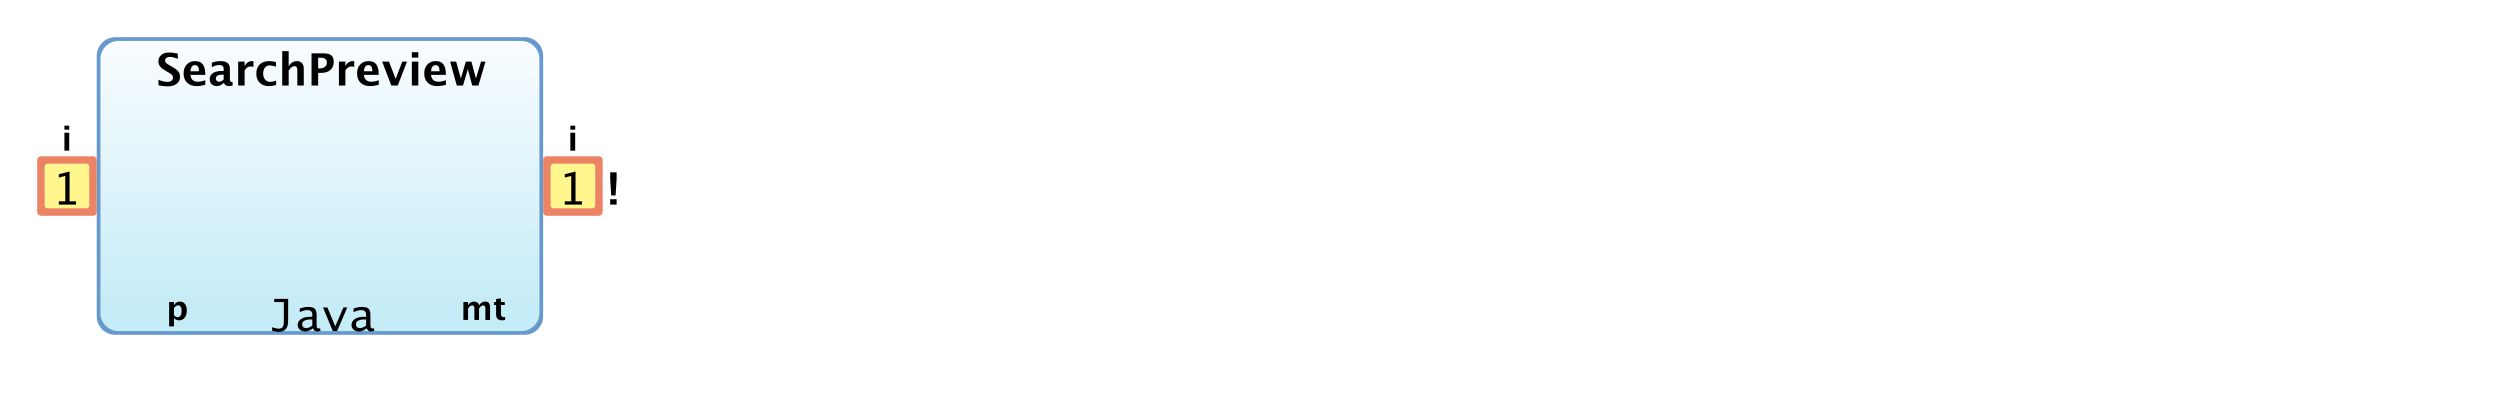
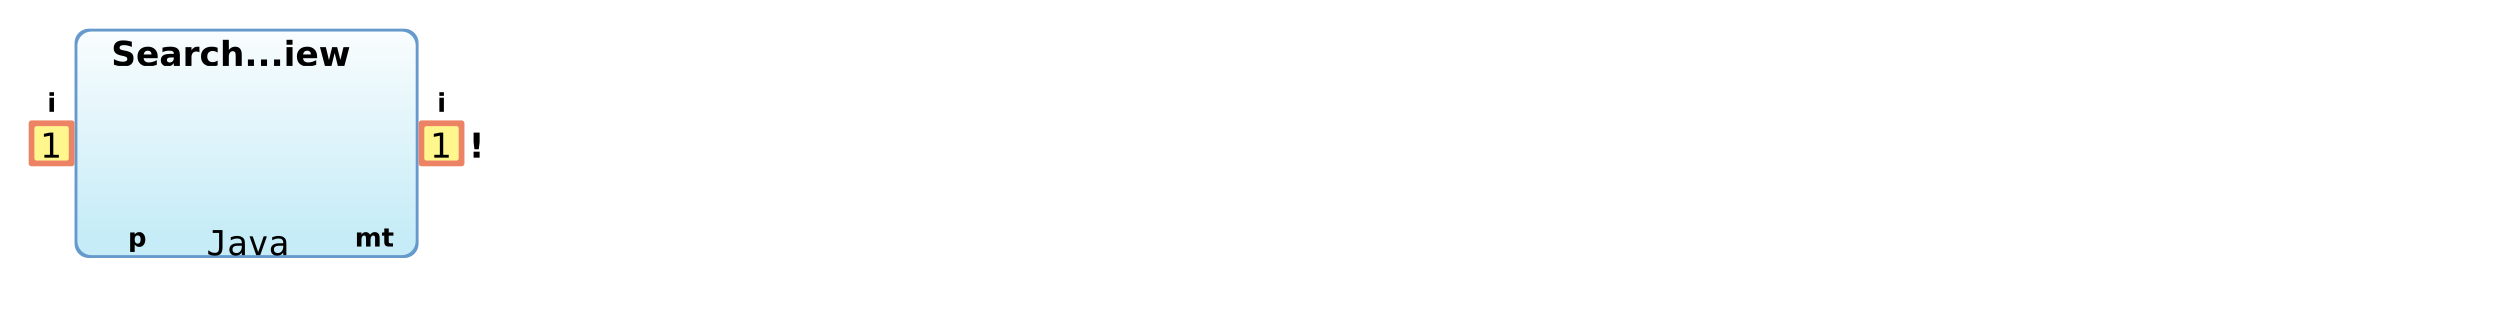
<svg xmlns="http://www.w3.org/2000/svg" style="fill-opacity:1; color-rendering:auto; color-interpolation:auto; text-rendering:auto; stroke:black; stroke-linecap:square; stroke-miterlimit:10; shape-rendering:auto; stroke-opacity:1; fill:black; stroke-dasharray:none; font-weight:normal; stroke-width:1; font-family:'Dialog'; font-style:normal; stroke-linejoin:miter; font-size:12; stroke-dashoffset:0; image-rendering:auto;">
  <defs id="genericDefs" />
  <g>
    <defs id="defs1">
      <linearGradient x1="26" gradientUnits="userSpaceOnUse" x2="26" y1="10" y2="82" id="linearGradient1" spreadMethod="pad">
        <stop style="stop-opacity:1; stop-color:rgb(250,253,254);" offset="0%" />
        <stop style="stop-opacity:1; stop-color:rgb(198,236,247);" offset="100%" />
      </linearGradient>
+       <clipPath clipPathUnits="userSpaceOnUse" id="clipPath1">
+         <path d="M38.8 11 L133.2 11 L133.2 23 L38.8 23 L38.8 11 Z" />
+       </clipPath>
    </defs>
    <g style="fill:rgb(0,0,0); fill-opacity:0; stroke-opacity:0; stroke:rgb(0,0,0);">
-       <rect x="0" width="672" height="100" y="0" style="stroke:none;" />
+       <rect x="0" width="872" height="100" y="0" style="stroke:none;" />
    </g>
    <g style="fill:rgb(102,153,204); stroke:rgb(102,153,204);">
      <rect x="26" y="10" width="120" style="stroke:none;" rx="5" ry="5" height="80" />
      <rect x="27" y="11" width="118" style="fill:url(#linearGradient1); stroke:none;" rx="4.875" ry="4.875" height="78" />
    </g>
    <g style="font-family:sans-serif; font-weight:bold;">
-       <path style="stroke:none;" d="M42.594 22.922 L42.594 21.438 Q44 22.016 45 22.016 Q45.688 22.016 46.094 21.711 Q46.5 21.406 46.5 20.859 Q46.5 20.438 46.242 20.148 Q45.984 19.859 45.281 19.469 L44.703 19.141 Q43.547 18.484 43.062 17.883 Q42.578 17.281 42.578 16.484 Q42.578 15.406 43.367 14.758 Q44.156 14.109 45.453 14.109 Q46.484 14.109 47.797 14.406 L47.797 15.797 Q46.453 15.297 45.688 15.297 Q45.094 15.297 44.734 15.562 Q44.375 15.828 44.375 16.266 Q44.375 16.625 44.625 16.891 Q44.875 17.156 45.562 17.562 L46.188 17.906 Q47.438 18.609 47.914 19.195 Q48.391 19.781 48.391 20.641 Q48.391 21.844 47.492 22.531 Q46.594 23.219 45.031 23.219 Q43.984 23.219 42.594 22.922 ZM55.184 22.781 Q53.949 23.141 52.84 23.141 Q51.23 23.141 50.293 22.227 Q49.355 21.312 49.355 19.734 Q49.355 18.234 50.207 17.328 Q51.059 16.422 52.465 16.422 Q53.871 16.422 54.527 17.312 Q55.184 18.203 55.184 20.125 L51.184 20.125 Q51.371 21.969 53.215 21.969 Q54.09 21.969 55.184 21.562 L55.184 22.781 ZM51.168 19.156 L53.48 19.156 Q53.48 17.5 52.418 17.5 Q51.34 17.5 51.168 19.156 ZM60.121 22.312 Q59.262 23.141 58.262 23.141 Q57.418 23.141 56.895 22.625 Q56.371 22.109 56.371 21.297 Q56.371 20.234 57.223 19.656 Q58.074 19.078 59.668 19.078 L60.121 19.078 L60.121 18.484 Q60.121 17.484 58.98 17.484 Q57.965 17.484 56.934 18.062 L56.934 16.859 Q58.105 16.422 59.262 16.422 Q61.793 16.422 61.793 18.422 L61.793 21.281 Q61.793 22.031 62.277 22.031 Q62.355 22.031 62.496 22.016 L62.543 22.984 Q61.996 23.141 61.574 23.141 Q60.512 23.141 60.199 22.312 L60.121 22.312 ZM60.121 21.375 L60.121 20.062 L59.715 20.062 Q58.027 20.062 58.027 21.125 Q58.027 21.484 58.27 21.727 Q58.512 21.969 58.871 21.969 Q59.48 21.969 60.121 21.375 ZM64.019 23 L64.019 16.562 L65.754 16.562 L65.754 17.781 Q66.441 16.422 67.816 16.422 Q67.973 16.422 68.129 16.453 L68.129 18 Q67.769 17.859 67.441 17.859 Q66.41 17.859 65.754 18.922 L65.754 23 L64.019 23 ZM74.225 22.859 Q73.147 23.141 72.225 23.141 Q70.693 23.141 69.795 22.234 Q68.897 21.328 68.897 19.781 Q68.897 18.203 69.818 17.312 Q70.74 16.422 72.365 16.422 Q73.147 16.422 74.178 16.672 L74.178 17.922 Q73.115 17.578 72.475 17.578 Q71.693 17.578 71.217 18.18 Q70.74 18.781 70.74 19.766 Q70.74 20.781 71.256 21.391 Q71.772 22 72.615 22 Q73.397 22 74.225 21.656 L74.225 22.859 ZM75.861 23 L75.861 13.75 L77.596 13.75 L77.596 17.781 Q78.455 16.422 79.799 16.422 Q80.658 16.422 81.158 16.969 Q81.658 17.516 81.658 18.453 L81.658 23 L79.924 23 L79.924 18.875 Q79.924 17.781 79.189 17.781 Q78.361 17.781 77.596 18.953 L77.596 23 L75.861 23 ZM83.742 23 L83.742 14.328 L86.773 14.328 Q88.352 14.328 89.031 14.859 Q89.711 15.391 89.711 16.625 Q89.711 18.031 88.805 18.812 Q87.898 19.594 86.273 19.594 L85.523 19.594 L85.523 23 L83.742 23 ZM85.523 18.406 L85.867 18.406 Q86.789 18.406 87.328 17.977 Q87.867 17.547 87.867 16.812 Q87.867 15.516 86.227 15.516 L85.523 15.516 L85.523 18.406 ZM91.102 23 L91.102 16.562 L92.836 16.562 L92.836 17.781 Q93.523 16.422 94.898 16.422 Q95.055 16.422 95.211 16.453 L95.211 18 Q94.852 17.859 94.523 17.859 Q93.492 17.859 92.836 18.922 L92.836 23 L91.102 23 ZM101.807 22.781 Q100.572 23.141 99.463 23.141 Q97.853 23.141 96.916 22.227 Q95.978 21.312 95.978 19.734 Q95.978 18.234 96.83 17.328 Q97.682 16.422 99.088 16.422 Q100.494 16.422 101.15 17.312 Q101.807 18.203 101.807 20.125 L97.807 20.125 Q97.994 21.969 99.838 21.969 Q100.713 21.969 101.807 21.562 L101.807 22.781 ZM97.791 19.156 L100.103 19.156 Q100.103 17.5 99.041 17.5 Q97.963 17.5 97.791 19.156 ZM105.182 23 L102.728 16.562 L104.557 16.562 L106.353 21.203 L108.135 16.562 L109.4 16.562 L106.916 23 L105.182 23 ZM110.707 23 L110.707 16.562 L112.441 16.562 L112.441 23 L110.707 23 ZM110.707 15.484 L110.707 14.031 L112.441 14.031 L112.441 15.484 L110.707 15.484 ZM119.859 22.781 Q118.625 23.141 117.516 23.141 Q115.906 23.141 114.969 22.227 Q114.031 21.312 114.031 19.734 Q114.031 18.234 114.883 17.328 Q115.734 16.422 117.141 16.422 Q118.547 16.422 119.203 17.312 Q119.859 18.203 119.859 20.125 L115.859 20.125 Q116.047 21.969 117.891 21.969 Q118.766 21.969 119.859 21.562 L119.859 22.781 ZM115.844 19.156 L118.156 19.156 Q118.156 17.5 117.094 17.5 Q116.016 17.5 115.844 19.156 ZM122.781 23 L121 16.562 L122.609 16.562 L123.875 21.078 L125.219 16.562 L126.719 16.562 L127.938 21.094 L129.297 16.562 L130.5 16.562 L128.594 23 L126.938 23 L125.766 18.594 L124.453 23 L122.781 23 Z" />
-       <path style="stroke:none;" d="M73.156 88.938 L73.156 87.953 L73.547 88.078 Q74.344 88.344 74.828 88.344 Q75.641 88.344 75.969 87.914 Q76.297 87.484 76.297 86.406 L76.297 81.188 L73.703 81.188 L73.703 80.328 L77.453 80.328 L77.453 85.797 Q77.453 86.938 77.32 87.492 Q77.188 88.047 76.812 88.469 Q76.141 89.219 74.906 89.219 Q74.234 89.219 73.156 88.938 ZM84.121 88.234 Q83.074 89.109 82.027 89.109 Q81.152 89.109 80.59 88.609 Q80.027 88.109 80.027 87.359 Q80.027 86.359 80.91 85.758 Q81.793 85.156 83.231 85.156 L83.949 85.156 L83.949 84.609 Q83.949 83.984 83.621 83.672 Q83.293 83.359 82.652 83.359 Q81.652 83.359 80.574 83.922 L80.574 82.938 Q81.809 82.5 82.902 82.5 Q84.106 82.5 84.606 82.984 Q85.106 83.469 85.106 84.641 L85.106 87.297 Q85.106 87.875 85.231 88.086 Q85.356 88.297 85.684 88.297 Q85.793 88.297 86.059 88.234 L86.152 88.922 Q85.574 89.109 85.277 89.109 Q84.84 89.109 84.559 88.891 Q84.277 88.672 84.121 88.234 ZM83.949 87.484 L83.949 85.875 L83.59 85.875 Q82.402 85.875 81.816 86.195 Q81.231 86.516 81.231 87.156 Q81.231 87.672 81.504 87.93 Q81.777 88.188 82.34 88.188 Q83.09 88.188 83.949 87.484 ZM89.461 89 L86.82 82.641 L88.008 82.641 L90.117 87.734 L92.305 82.641 L93.336 82.641 L90.617 89 L89.461 89 ZM98.582 88.234 Q97.535 89.109 96.488 89.109 Q95.613 89.109 95.051 88.609 Q94.488 88.109 94.488 87.359 Q94.488 86.359 95.371 85.758 Q96.254 85.156 97.691 85.156 L98.41 85.156 L98.41 84.609 Q98.41 83.984 98.082 83.672 Q97.754 83.359 97.113 83.359 Q96.113 83.359 95.035 83.922 L95.035 82.938 Q96.269 82.5 97.363 82.5 Q98.566 82.5 99.066 82.984 Q99.566 83.469 99.566 84.641 L99.566 87.297 Q99.566 87.875 99.691 88.086 Q99.816 88.297 100.144 88.297 Q100.254 88.297 100.519 88.234 L100.613 88.922 Q100.035 89.109 99.738 89.109 Q99.301 89.109 99.019 88.891 Q98.738 88.672 98.582 88.234 ZM98.41 87.484 L98.41 85.875 L98.051 85.875 Q96.863 85.875 96.277 86.195 Q95.691 86.516 95.691 87.156 Q95.691 87.672 95.965 87.93 Q96.238 88.188 96.801 88.188 Q97.551 88.188 98.41 87.484 Z" />
-       <path style="stroke:none;" d="M124.562 86 L124.562 81.172 L125.812 81.172 L125.812 82.078 Q126.375 81.062 127.438 81.062 Q127.984 81.062 128.336 81.328 Q128.688 81.594 128.766 82.078 Q129.438 81.062 130.406 81.062 Q131.719 81.062 131.719 82.531 L131.719 86 L130.469 86 L130.469 82.953 Q130.469 82.094 129.906 82.094 Q129.312 82.094 128.766 82.938 L128.766 86 L127.516 86 L127.516 82.953 Q127.516 82.094 126.938 82.094 Q126.359 82.094 125.812 82.938 L125.812 86 L124.562 86 ZM135.774 85.969 Q135.306 86.109 135.04 86.109 Q133.352 86.109 133.352 84.531 L133.352 81.984 L132.806 81.984 L132.806 81.172 L133.352 81.172 L133.352 80.359 L134.649 80.219 L134.649 81.172 L135.681 81.172 L135.681 81.984 L134.649 81.984 L134.649 84.359 Q134.649 85.25 135.384 85.25 Q135.54 85.25 135.774 85.188 L135.774 85.969 Z" />
+       <path d="M45.987 14.531 L45.987 16.375 Q45.269 16.062 44.581 15.898 Q43.894 15.734 43.284 15.734 Q42.487 15.734 42.097 15.953 Q41.706 16.172 41.706 16.641 Q41.706 17 41.964 17.195 Q42.222 17.391 42.909 17.531 L43.878 17.719 Q45.331 18.016 45.948 18.609 Q46.566 19.203 46.566 20.312 Q46.566 21.75 45.706 22.461 Q44.847 23.172 43.081 23.172 Q42.253 23.172 41.417 23.016 Q40.581 22.859 39.737 22.547 L39.737 20.641 Q40.581 21.078 41.362 21.305 Q42.144 21.531 42.862 21.531 Q43.612 21.531 44.003 21.289 Q44.394 21.047 44.394 20.578 Q44.394 20.172 44.128 19.953 Q43.862 19.734 43.066 19.547 L42.191 19.359 Q40.878 19.078 40.269 18.461 Q39.659 17.844 39.659 16.812 Q39.659 15.5 40.503 14.797 Q41.347 14.094 42.925 14.094 Q43.659 14.094 44.417 14.203 Q45.175 14.312 45.987 14.531 ZM55.005 19.703 L55.005 20.297 L50.099 20.297 Q50.177 21.031 50.63 21.406 Q51.083 21.781 51.911 21.781 Q52.568 21.781 53.263 21.578 Q53.958 21.375 54.693 20.984 L54.693 22.594 Q53.943 22.875 53.2 23.023 Q52.458 23.172 51.708 23.172 Q49.927 23.172 48.943 22.266 Q47.958 21.359 47.958 19.719 Q47.958 18.125 48.927 17.203 Q49.896 16.281 51.599 16.281 Q53.146 16.281 54.075 17.211 Q55.005 18.141 55.005 19.703 ZM52.849 19 Q52.849 18.406 52.497 18.039 Q52.146 17.672 51.583 17.672 Q50.974 17.672 50.591 18.016 Q50.208 18.359 50.114 19 L52.849 19 ZM59.534 20.047 Q58.878 20.047 58.542 20.266 Q58.206 20.484 58.206 20.922 Q58.206 21.328 58.48 21.555 Q58.753 21.781 59.222 21.781 Q59.816 21.781 60.222 21.352 Q60.628 20.922 60.628 20.281 L60.628 20.047 L59.534 20.047 ZM62.737 19.25 L62.737 23 L60.628 23 L60.628 22.031 Q60.206 22.625 59.675 22.898 Q59.144 23.172 58.394 23.172 Q57.362 23.172 56.73 22.578 Q56.097 21.984 56.097 21.031 Q56.097 19.875 56.894 19.336 Q57.691 18.797 59.378 18.797 L60.628 18.797 L60.628 18.641 Q60.628 18.141 60.23 17.906 Q59.831 17.672 59.003 17.672 Q58.331 17.672 57.753 17.805 Q57.175 17.938 56.675 18.219 L56.675 16.609 Q57.347 16.453 58.027 16.367 Q58.706 16.281 59.378 16.281 Q61.159 16.281 61.948 16.977 Q62.737 17.672 62.737 19.25 ZM69.57 18.219 Q69.288 18.094 69.015 18.031 Q68.741 17.969 68.46 17.969 Q67.663 17.969 67.226 18.492 Q66.788 19.016 66.788 19.969 L66.788 23 L64.695 23 L64.695 16.438 L66.788 16.438 L66.788 17.516 Q67.195 16.875 67.718 16.578 Q68.241 16.281 68.976 16.281 Q69.07 16.281 69.195 16.289 Q69.32 16.297 69.554 16.328 L69.57 18.219 ZM75.909 16.641 L75.909 18.359 Q75.487 18.062 75.05 17.922 Q74.612 17.781 74.159 17.781 Q73.284 17.781 72.792 18.289 Q72.3 18.797 72.3 19.719 Q72.3 20.641 72.792 21.156 Q73.284 21.672 74.159 21.672 Q74.644 21.672 75.089 21.523 Q75.534 21.375 75.909 21.094 L75.909 22.812 Q75.409 22.984 74.909 23.078 Q74.409 23.172 73.894 23.172 Q72.112 23.172 71.112 22.258 Q70.112 21.344 70.112 19.719 Q70.112 18.094 71.112 17.188 Q72.112 16.281 73.894 16.281 Q74.409 16.281 74.909 16.367 Q75.409 16.453 75.909 16.641 ZM84.32 19 L84.32 23 L82.21 23 L82.21 22.344 L82.21 19.953 Q82.21 19.094 82.171 18.773 Q82.132 18.453 82.038 18.297 Q81.913 18.094 81.702 17.977 Q81.491 17.859 81.226 17.859 Q80.57 17.859 80.195 18.367 Q79.82 18.875 79.82 19.766 L79.82 23 L77.726 23 L77.726 13.875 L79.82 13.875 L79.82 17.391 Q80.288 16.828 80.82 16.555 Q81.351 16.281 82.007 16.281 Q83.132 16.281 83.726 16.977 Q84.32 17.672 84.32 19 ZM86.472 20.734 L88.581 20.734 L88.581 23 L86.472 23 L86.472 20.734 ZM91.031 20.734 L93.14 20.734 L93.14 23 L91.031 23 L91.031 20.734 ZM95.589 20.734 L97.698 20.734 L97.698 23 L95.589 23 L95.589 20.734 ZM99.945 16.438 L102.038 16.438 L102.038 23 L99.945 23 L99.945 16.438 ZM99.945 13.875 L102.038 13.875 L102.038 15.594 L99.945 15.594 L99.945 13.875 ZM110.605 19.703 L110.605 20.297 L105.698 20.297 Q105.777 21.031 106.23 21.406 Q106.683 21.781 107.511 21.781 Q108.167 21.781 108.862 21.578 Q109.558 21.375 110.292 20.984 L110.292 22.594 Q109.542 22.875 108.8 23.023 Q108.058 23.172 107.308 23.172 Q105.527 23.172 104.542 22.266 Q103.558 21.359 103.558 19.719 Q103.558 18.125 104.527 17.203 Q105.495 16.281 107.198 16.281 Q108.745 16.281 109.675 17.211 Q110.605 18.141 110.605 19.703 ZM108.448 19 Q108.448 18.406 108.097 18.039 Q107.745 17.672 107.183 17.672 Q106.573 17.672 106.191 18.016 Q105.808 18.359 105.714 19 L108.448 19 ZM111.603 16.438 L113.65 16.438 L114.743 20.953 L115.853 16.438 L117.603 16.438 L118.712 20.906 L119.806 16.438 L121.853 16.438 L120.118 23 L117.837 23 L116.728 18.484 L115.618 23 L113.337 23 L111.603 16.438 Z" style="stroke:none; clip-path:url(#clipPath1);" />
    </g>
-     <rect width="17.7" x="121.4" height="9.0" id="sdt0" y="77.0" style="stroke-opacity:0; fill-opacity:0;" />
+     <rect width="94.4" x="38.8" height="12.0" id="sdt0" y="11.0" style="stroke-opacity:0; fill-opacity:0;" />
+     <g style="font-family:'Monospaced';">
+       <path style="stroke:none;" d="M72.641 88.641 L72.641 87.266 Q73.172 87.734 73.742 87.969 Q74.312 88.203 74.922 88.203 Q75.75 88.203 76.086 87.766 Q76.422 87.328 76.422 86.141 L76.422 81.25 L74.188 81.25 L74.188 80.25 L77.609 80.25 L77.609 86.141 Q77.609 87.797 76.984 88.484 Q76.359 89.172 74.922 89.172 Q74.359 89.172 73.805 89.039 Q73.25 88.906 72.641 88.641 ZM83.334 85.703 L82.975 85.703 Q82.037 85.703 81.561 86.031 Q81.084 86.359 81.084 87.016 Q81.084 87.609 81.443 87.938 Q81.803 88.266 82.428 88.266 Q83.318 88.266 83.826 87.648 Q84.334 87.031 84.35 85.938 L84.35 85.703 L83.334 85.703 ZM85.428 85.25 L85.428 89 L84.35 89 L84.35 88.031 Q84.006 88.609 83.482 88.891 Q82.959 89.172 82.209 89.172 Q81.193 89.172 80.6 88.602 Q80.006 88.031 80.006 87.094 Q80.006 86 80.74 85.43 Q81.475 84.859 82.897 84.859 L84.35 84.859 L84.35 84.688 Q84.334 83.906 83.943 83.547 Q83.553 83.188 82.693 83.188 Q82.147 83.188 81.584 83.352 Q81.022 83.516 80.49 83.812 L80.49 82.734 Q81.084 82.5 81.631 82.391 Q82.178 82.281 82.693 82.281 Q83.506 82.281 84.084 82.523 Q84.662 82.766 85.022 83.234 Q85.24 83.531 85.334 83.961 Q85.428 84.391 85.428 85.25 ZM87.043 82.438 L88.152 82.438 L90.059 87.938 L91.965 82.438 L93.09 82.438 L90.762 89 L89.371 89 L87.043 82.438 ZM97.783 85.703 L97.424 85.703 Q96.486 85.703 96.01 86.031 Q95.533 86.359 95.533 87.016 Q95.533 87.609 95.893 87.938 Q96.252 88.266 96.877 88.266 Q97.768 88.266 98.275 87.648 Q98.783 87.031 98.799 85.938 L98.799 85.703 L97.783 85.703 ZM99.877 85.25 L99.877 89 L98.799 89 L98.799 88.031 Q98.455 88.609 97.932 88.891 Q97.408 89.172 96.658 89.172 Q95.643 89.172 95.049 88.602 Q94.455 88.031 94.455 87.094 Q94.455 86 95.189 85.43 Q95.924 84.859 97.346 84.859 L98.799 84.859 L98.799 84.688 Q98.783 83.906 98.393 83.547 Q98.002 83.188 97.143 83.188 Q96.596 83.188 96.033 83.352 Q95.471 83.516 94.939 83.812 L94.939 82.734 Q95.533 82.5 96.08 82.391 Q96.627 82.281 97.143 82.281 Q97.955 82.281 98.533 82.523 Q99.111 82.766 99.471 83.234 Q99.689 83.531 99.783 83.961 Q99.877 84.391 99.877 85.25 Z" />
+       <path style="stroke:none;" d="M129.062 81.891 Q129.359 81.438 129.773 81.195 Q130.188 80.953 130.688 80.953 Q131.531 80.953 131.977 81.477 Q132.422 82 132.422 83 L132.422 86 L130.828 86 L130.828 83.438 Q130.844 83.375 130.844 83.312 Q130.844 83.25 130.844 83.141 Q130.844 82.609 130.688 82.375 Q130.531 82.141 130.188 82.141 Q129.75 82.141 129.5 82.516 Q129.25 82.891 129.25 83.578 L129.25 86 L127.672 86 L127.672 83.438 Q127.672 82.609 127.531 82.375 Q127.391 82.141 127.031 82.141 Q126.578 82.141 126.328 82.516 Q126.078 82.891 126.078 83.578 L126.078 86 L124.5 86 L124.5 81.078 L126.078 81.078 L126.078 81.797 Q126.375 81.375 126.75 81.164 Q127.125 80.953 127.578 80.953 Q128.078 80.953 128.469 81.203 Q128.859 81.453 129.062 81.891 ZM135.597 79.688 L135.597 81.078 L137.222 81.078 L137.222 82.203 L135.597 82.203 L135.597 84.297 Q135.597 84.641 135.737 84.758 Q135.878 84.875 136.284 84.875 L137.081 84.875 L137.081 86 L135.737 86 Q134.8 86 134.417 85.609 Q134.034 85.219 134.034 84.297 L134.034 82.203 L133.253 82.203 L133.253 81.078 L134.034 81.078 L134.034 79.688 L135.597 79.688 Z" />
+     </g>
+     <rect width="17.7" x="121.4" height="9.0" id="sdt1" y="77.0" style="stroke-opacity:0; fill-opacity:0;" />
    <g style="font-family:sans-serif; font-size:9; font-weight:bold;">
-       <path style="stroke:none;" d="M45.462 87.734 L45.462 81.172 L46.759 81.172 L46.759 82.078 Q47.259 81.062 48.337 81.062 Q49.212 81.062 49.712 81.703 Q50.212 82.344 50.212 83.453 Q50.212 84.672 49.65 85.391 Q49.087 86.109 48.134 86.109 Q47.384 86.109 46.759 85.516 L46.759 87.734 L45.462 87.734 ZM46.759 84.734 Q47.244 85.266 47.775 85.266 Q48.259 85.266 48.541 84.805 Q48.822 84.344 48.822 83.562 Q48.822 82.078 47.869 82.078 Q47.291 82.078 46.759 82.828 L46.759 84.734 Z" />
+       <path style="stroke:none;" d="M46.978 85.281 L46.978 87.875 L45.4 87.875 L45.4 81.078 L46.978 81.078 L46.978 81.797 Q47.306 81.375 47.705 81.164 Q48.103 80.953 48.603 80.953 Q49.525 80.953 50.103 81.68 Q50.681 82.406 50.681 83.547 Q50.681 84.688 50.103 85.406 Q49.525 86.125 48.603 86.125 Q48.103 86.125 47.705 85.922 Q47.306 85.719 46.978 85.281 ZM48.025 82.109 Q47.525 82.109 47.252 82.477 Q46.978 82.844 46.978 83.547 Q46.978 84.234 47.252 84.609 Q47.525 84.984 48.025 84.984 Q48.525 84.984 48.791 84.617 Q49.056 84.25 49.056 83.547 Q49.056 82.844 48.791 82.477 Q48.525 82.109 48.025 82.109 Z" />
    </g>
-     <rect width="17.7" x="38.8" height="12.0" id="sdt1" y="77.0" style="stroke-opacity:0; fill-opacity:0;" />
+     <rect width="17.7" x="38.8" height="12.0" id="sdt2" y="77.0" style="stroke-opacity:0; fill-opacity:0;" />
    <g style="fill:rgb(236,131,101); font-size:9; font-weight:bold; font-family:sans-serif; stroke:rgb(236,131,101);">
      <rect x="10" y="42" width="16" style="stroke:none;" rx="1" ry="1" height="16" />
      <rect x="12" y="44" width="12" style="fill:rgb(255,247,142); stroke:none;" rx="0.75" ry="0.75" height="12" />
    </g>
    <g style="font-family:sans-serif;">
-       <path style="stroke:none;" d="M15.812 55 L15.812 54.125 L17.547 54.125 L17.547 47.281 L15.812 47.719 L15.812 46.828 L18.703 46.109 L18.703 54.125 L20.438 54.125 L20.438 55 L15.812 55 Z" />
-       <path style="stroke:none;" d="M17.312 40.5 L17.312 35.672 L18.609 35.672 L18.609 40.5 L17.312 40.5 ZM17.312 34.859 L17.312 33.781 L18.609 33.781 L18.609 34.859 L17.312 34.859 Z" />
+       <path style="stroke:none;" d="M15.484 54 L17.422 54 L17.422 47.328 L15.312 47.75 L15.312 46.672 L17.406 46.25 L18.594 46.25 L18.594 54 L20.531 54 L20.531 55 L15.484 55 L15.484 54 Z" />
+       <path style="stroke:none;" d="M17.25 34.078 L18.828 34.078 L18.828 39 L17.25 39 L17.25 34.078 ZM17.25 32.156 L18.828 32.156 L18.828 33.438 L17.25 33.438 L17.25 32.156 Z" />
    </g>
-     <rect width="16.0" x="10.0" height="11.0" id="sdt2" y="31.0" style="stroke-opacity:0; fill-opacity:0;" />
+     <rect width="16.0" x="10.0" height="12.0" id="sdt3" y="30.0" style="stroke-opacity:0; fill-opacity:0;" />
    <g style="fill:rgb(236,131,101); font-size:9; font-weight:bold; font-family:sans-serif; stroke:rgb(236,131,101);">
      <rect x="146" y="42" width="16" style="stroke:none;" rx="1" ry="1" height="16" />
      <rect x="148" y="44" width="12" style="fill:rgb(255,247,142); stroke:none;" rx="0.75" ry="0.75" height="12" />
    </g>
    <g style="font-family:sans-serif;">
-       <path style="stroke:none;" d="M151.812 55 L151.812 54.125 L153.547 54.125 L153.547 47.281 L151.812 47.719 L151.812 46.828 L154.703 46.109 L154.703 54.125 L156.438 54.125 L156.438 55 L151.812 55 Z" />
-       <path style="stroke:none;" d="M153.312 40.5 L153.312 35.672 L154.609 35.672 L154.609 40.5 L153.312 40.5 ZM153.312 34.859 L153.312 33.781 L154.609 33.781 L154.609 34.859 L153.312 34.859 Z" />
+       <path style="stroke:none;" d="M151.484 54 L153.422 54 L153.422 47.328 L151.312 47.75 L151.312 46.672 L153.406 46.25 L154.594 46.25 L154.594 54 L156.531 54 L156.531 55 L151.484 55 L151.484 54 Z" />
+       <path style="stroke:none;" d="M153.25 34.078 L154.828 34.078 L154.828 39 L153.25 39 L153.25 34.078 ZM153.25 32.156 L154.828 32.156 L154.828 33.438 L153.25 33.438 L153.25 32.156 Z" />
    </g>
-     <rect width="16.0" x="146.0" height="11.0" id="sdt3" y="31.0" style="stroke-opacity:0; fill-opacity:0;" />
+     <rect width="16.0" x="146.0" height="12.0" id="sdt4" y="30.0" style="stroke-opacity:0; fill-opacity:0;" />
    <g style="font-family:sans-serif; font-weight:bold;">
-       <path style="stroke:none;" d="M164.016 55 L164.016 53.547 L165.75 53.547 L165.75 55 L164.016 55 ZM164.297 52.547 L164.016 48.062 L164.016 46.328 L165.75 46.328 L165.75 48.062 L165.469 52.547 L164.297 52.547 Z" />
+       <path style="stroke:none;" d="M165.188 46.25 L167.297 46.25 L167.297 49.609 L167 52.062 L165.484 52.062 L165.188 49.609 L165.188 46.25 ZM165.188 52.906 L167.297 52.906 L167.297 55 L165.188 55 L165.188 52.906 Z" />
    </g>
-     <rect width="6.0" x="162.0" height="16.0" id="sdt4" y="42.0" style="stroke-opacity:0; fill-opacity:0;" />
+     <rect width="8.0" x="162.0" height="16.0" id="sdt5" y="42.0" style="stroke-opacity:0; fill-opacity:0;" />
    <g visibility="hidden" style="stroke:none;font-style:italic;font-size:12px;font-family:'Helvetica','SansSerif';">
-       <rect x="130.25" y="88.0" width="379.36" style="fill:rgb(230,230,255);stroke:rgb(0,0,80);" rx="2.0" ry="2.0" height="17.0" />
-       <text x="131.25" y="101.0">Operator never provides a single threaded execution context.</text>
+       <rect x="40.8" y="1.0" width="98.46" style="fill:rgb(230,230,255);stroke:rgb(0,0,80);" rx="2.0" ry="2.0" height="17.0" />
+       <text x="41.8" y="14.0">SearchPreview</text>
      <set attributeName="visibility" from="hidden" end="sdt0.mouseout" to="visible" begin="sdt0.mouseover" />
    </g>
    <g visibility="hidden" style="stroke:none;font-style:italic;font-size:12px;font-family:'Helvetica','SansSerif';">
-       <rect x="47.65" y="58.0" width="361.34" style="fill:rgb(230,230,255);stroke:rgb(0,0,80);" rx="2.0" ry="2.0" height="47.0" />
-       <text x="48.65" y="71.0">Required: host, port, uriAttr / Optional: additionalParams, </text>
-       <text x="48.65" y="86.0">collectionName, collectionNameAttr, outputFormat, </text>
-       <text x="48.65" y="101.0">password, query, queryAttr, resultAttrName, username</text>
+       <rect x="130.25" y="90.0" width="411.16" style="fill:rgb(230,230,255);stroke:rgb(0,0,80);" rx="2.0" ry="2.0" height="17.0" />
+       <text x="131.25" y="103.0">Operator never provides a single threaded execution context.</text>
      <set attributeName="visibility" from="hidden" end="sdt1.mouseout" to="visible" begin="sdt1.mouseover" />
    </g>
    <g visibility="hidden" style="stroke:none;font-style:italic;font-size:12px;font-family:'Helvetica','SansSerif';">
-       <rect x="28.0" y="31.0" width="66.66" style="fill:rgb(230,230,255);stroke:rgb(0,0,80);" rx="2.0" ry="2.0" height="17.0" />
-       <text x="29.0" y="44.0">immutable</text>
+       <rect x="47.65" y="60.0" width="381.48" style="fill:rgb(230,230,255);stroke:rgb(0,0,80);" rx="2.0" ry="2.0" height="47.0" />
+       <text x="48.65" y="73.0">Required: host, port, uriAttr / Optional: additionalParams, </text>
+       <text x="48.65" y="88.0">collectionName, collectionNameAttr, outputFormat, </text>
+       <text x="48.65" y="103.0">password, query, queryAttr, resultAttrName, username</text>
      <set attributeName="visibility" from="hidden" end="sdt2.mouseout" to="visible" begin="sdt2.mouseover" />
    </g>
    <g visibility="hidden" style="stroke:none;font-style:italic;font-size:12px;font-family:'Helvetica','SansSerif';">
-       <rect x="164.0" y="31.0" width="66.66" style="fill:rgb(230,230,255);stroke:rgb(0,0,80);" rx="2.0" ry="2.0" height="17.0" />
-       <text x="165.0" y="44.0">immutable</text>
+       <rect x="28.0" y="31.0" width="70.9" style="fill:rgb(230,230,255);stroke:rgb(0,0,80);" rx="2.0" ry="2.0" height="17.0" />
+       <text x="29.0" y="44.0">immutable</text>
      <set attributeName="visibility" from="hidden" end="sdt3.mouseout" to="visible" begin="sdt3.mouseover" />
    </g>
    <g visibility="hidden" style="stroke:none;font-style:italic;font-size:12px;font-family:'Helvetica','SansSerif';">
-       <rect x="170.0" y="47.0" width="221.42" style="fill:rgb(230,230,255);stroke:rgb(0,0,80);" rx="2.0" ry="2.0" height="17.0" />
-       <text x="171.0" y="60.0">This port is generating punctuations</text>
+       <rect x="164.0" y="31.0" width="70.9" style="fill:rgb(230,230,255);stroke:rgb(0,0,80);" rx="2.0" ry="2.0" height="17.0" />
+       <text x="165.0" y="44.0">immutable</text>
      <set attributeName="visibility" from="hidden" end="sdt4.mouseout" to="visible" begin="sdt4.mouseover" />
+     </g>
+     <g visibility="hidden" style="stroke:none;font-style:italic;font-size:12px;font-family:'Helvetica','SansSerif';">
+       <rect x="172.0" y="47.0" width="241.56" style="fill:rgb(230,230,255);stroke:rgb(0,0,80);" rx="2.0" ry="2.0" height="17.0" />
+       <text x="173.0" y="60.0">This port is generating punctuations</text>
+       <set attributeName="visibility" from="hidden" end="sdt5.mouseout" to="visible" begin="sdt5.mouseover" />
    </g>
  </g>
</svg>
